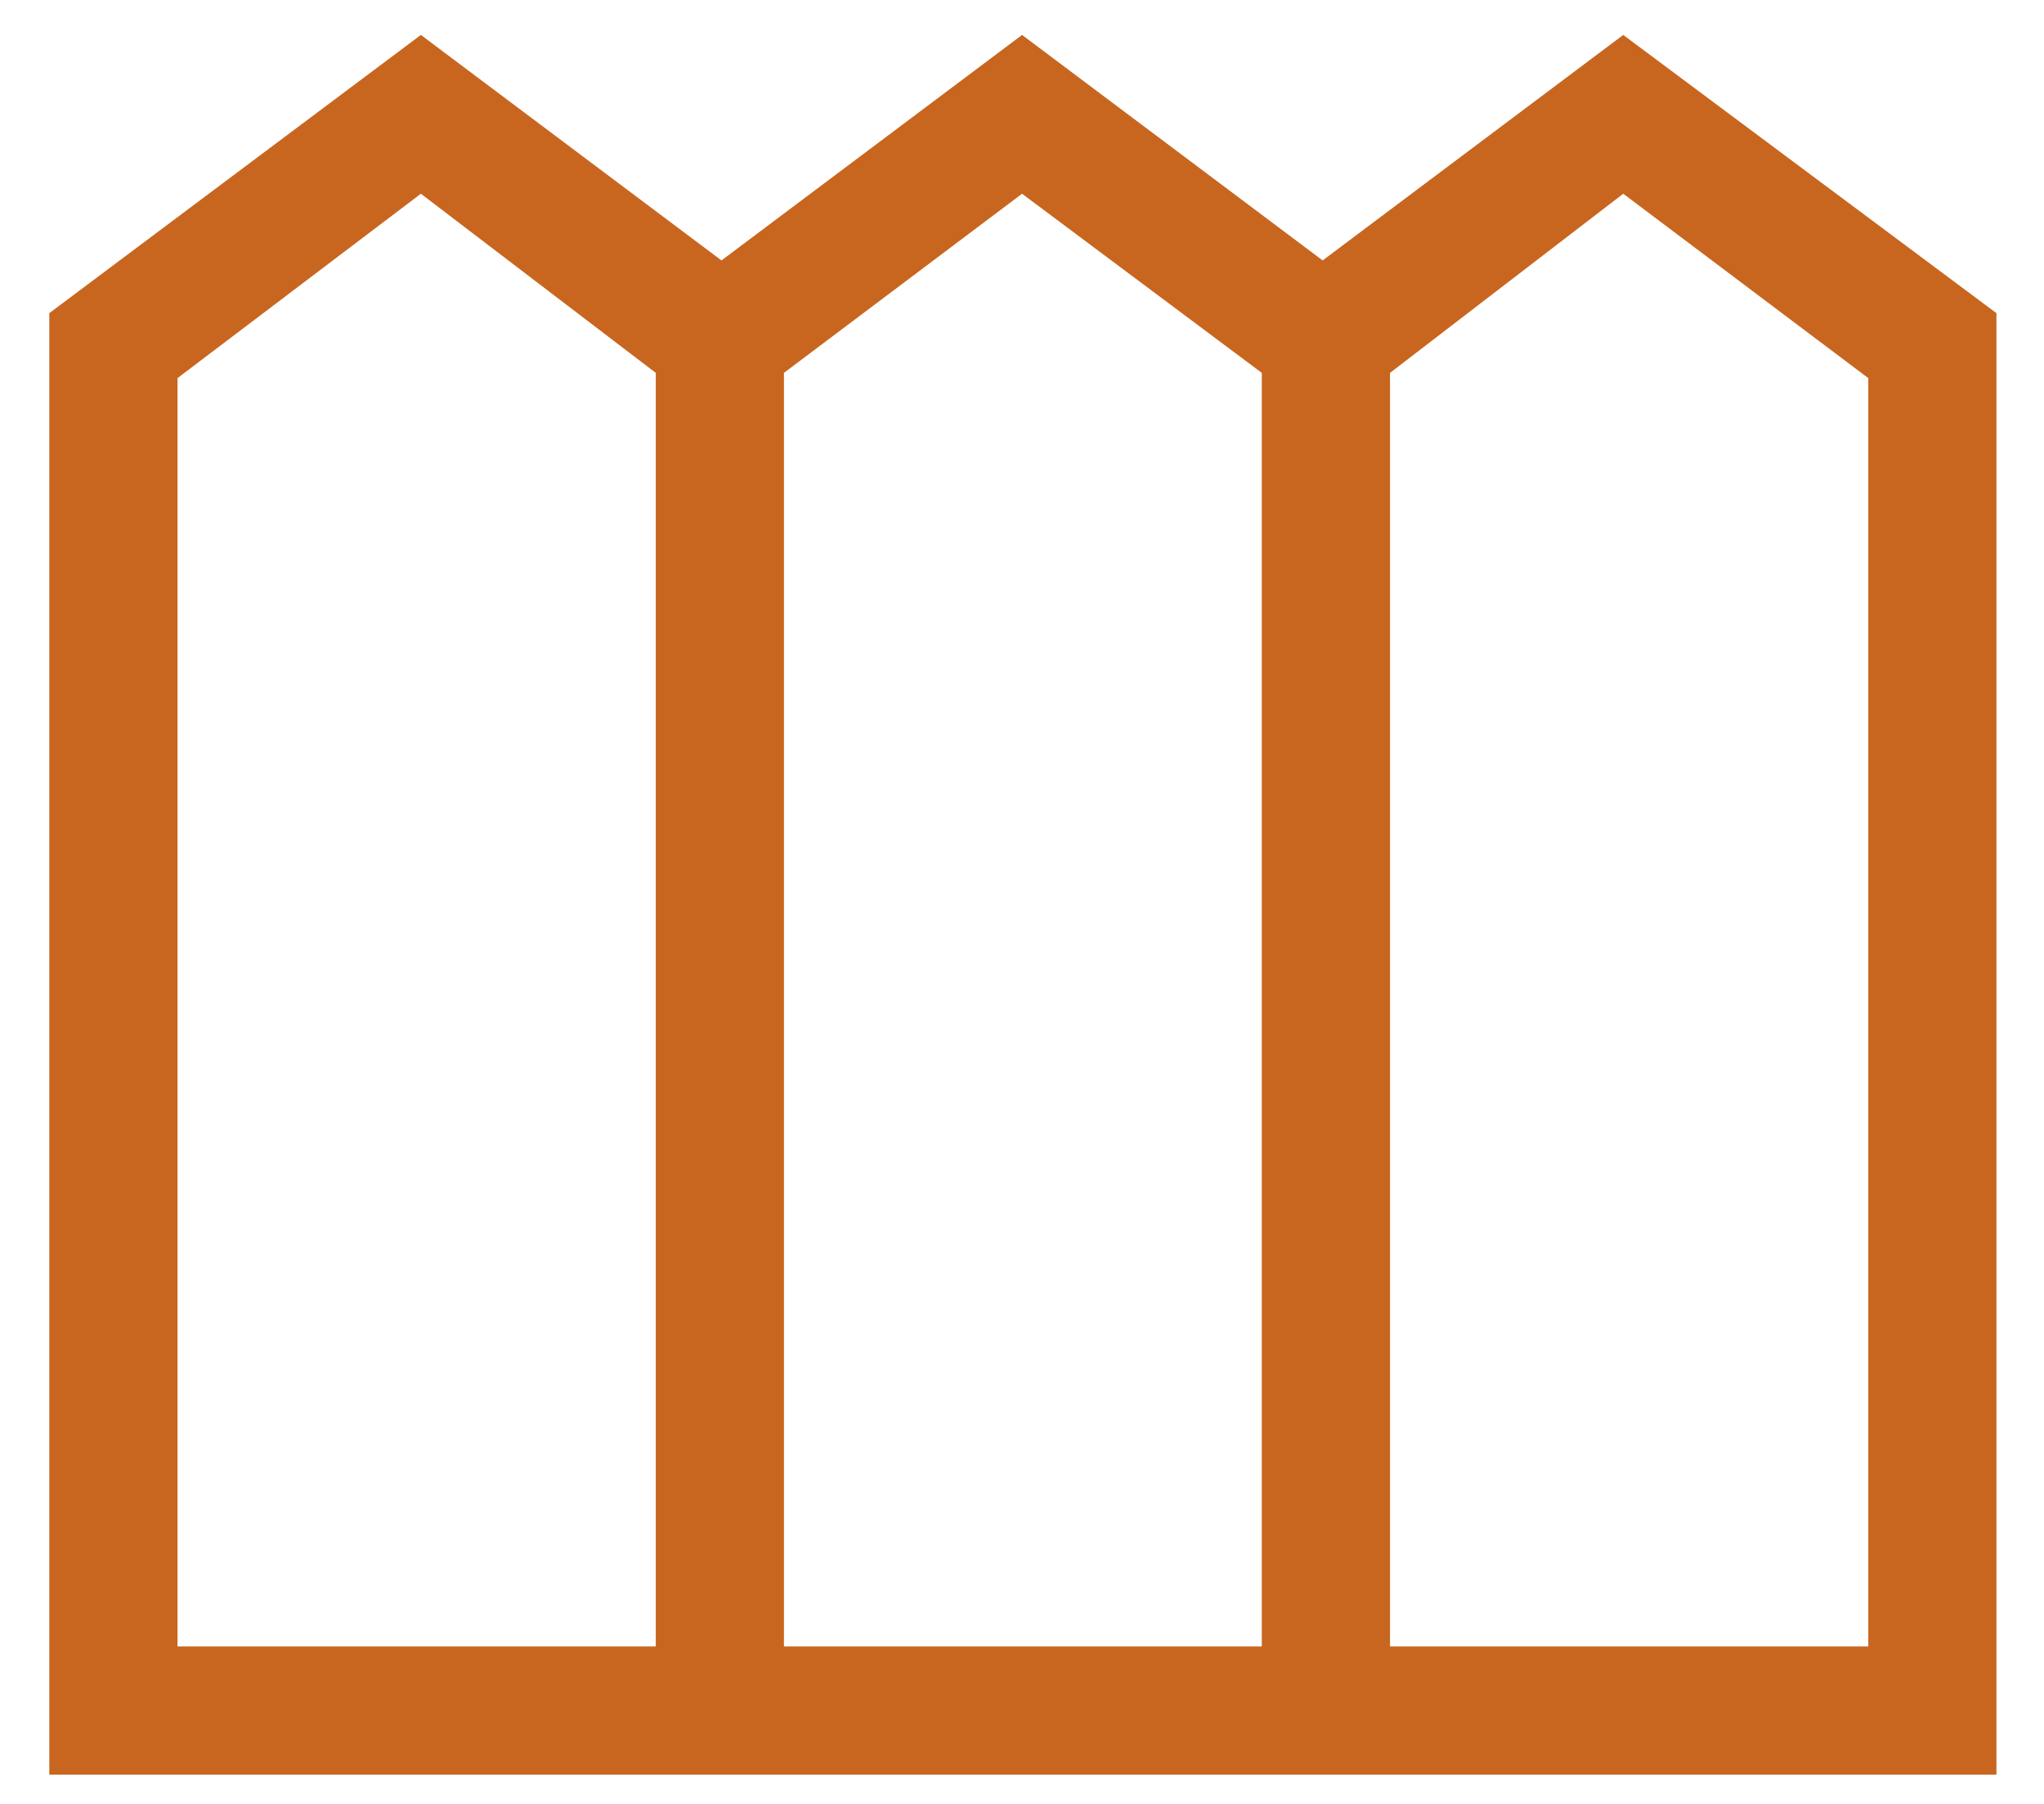
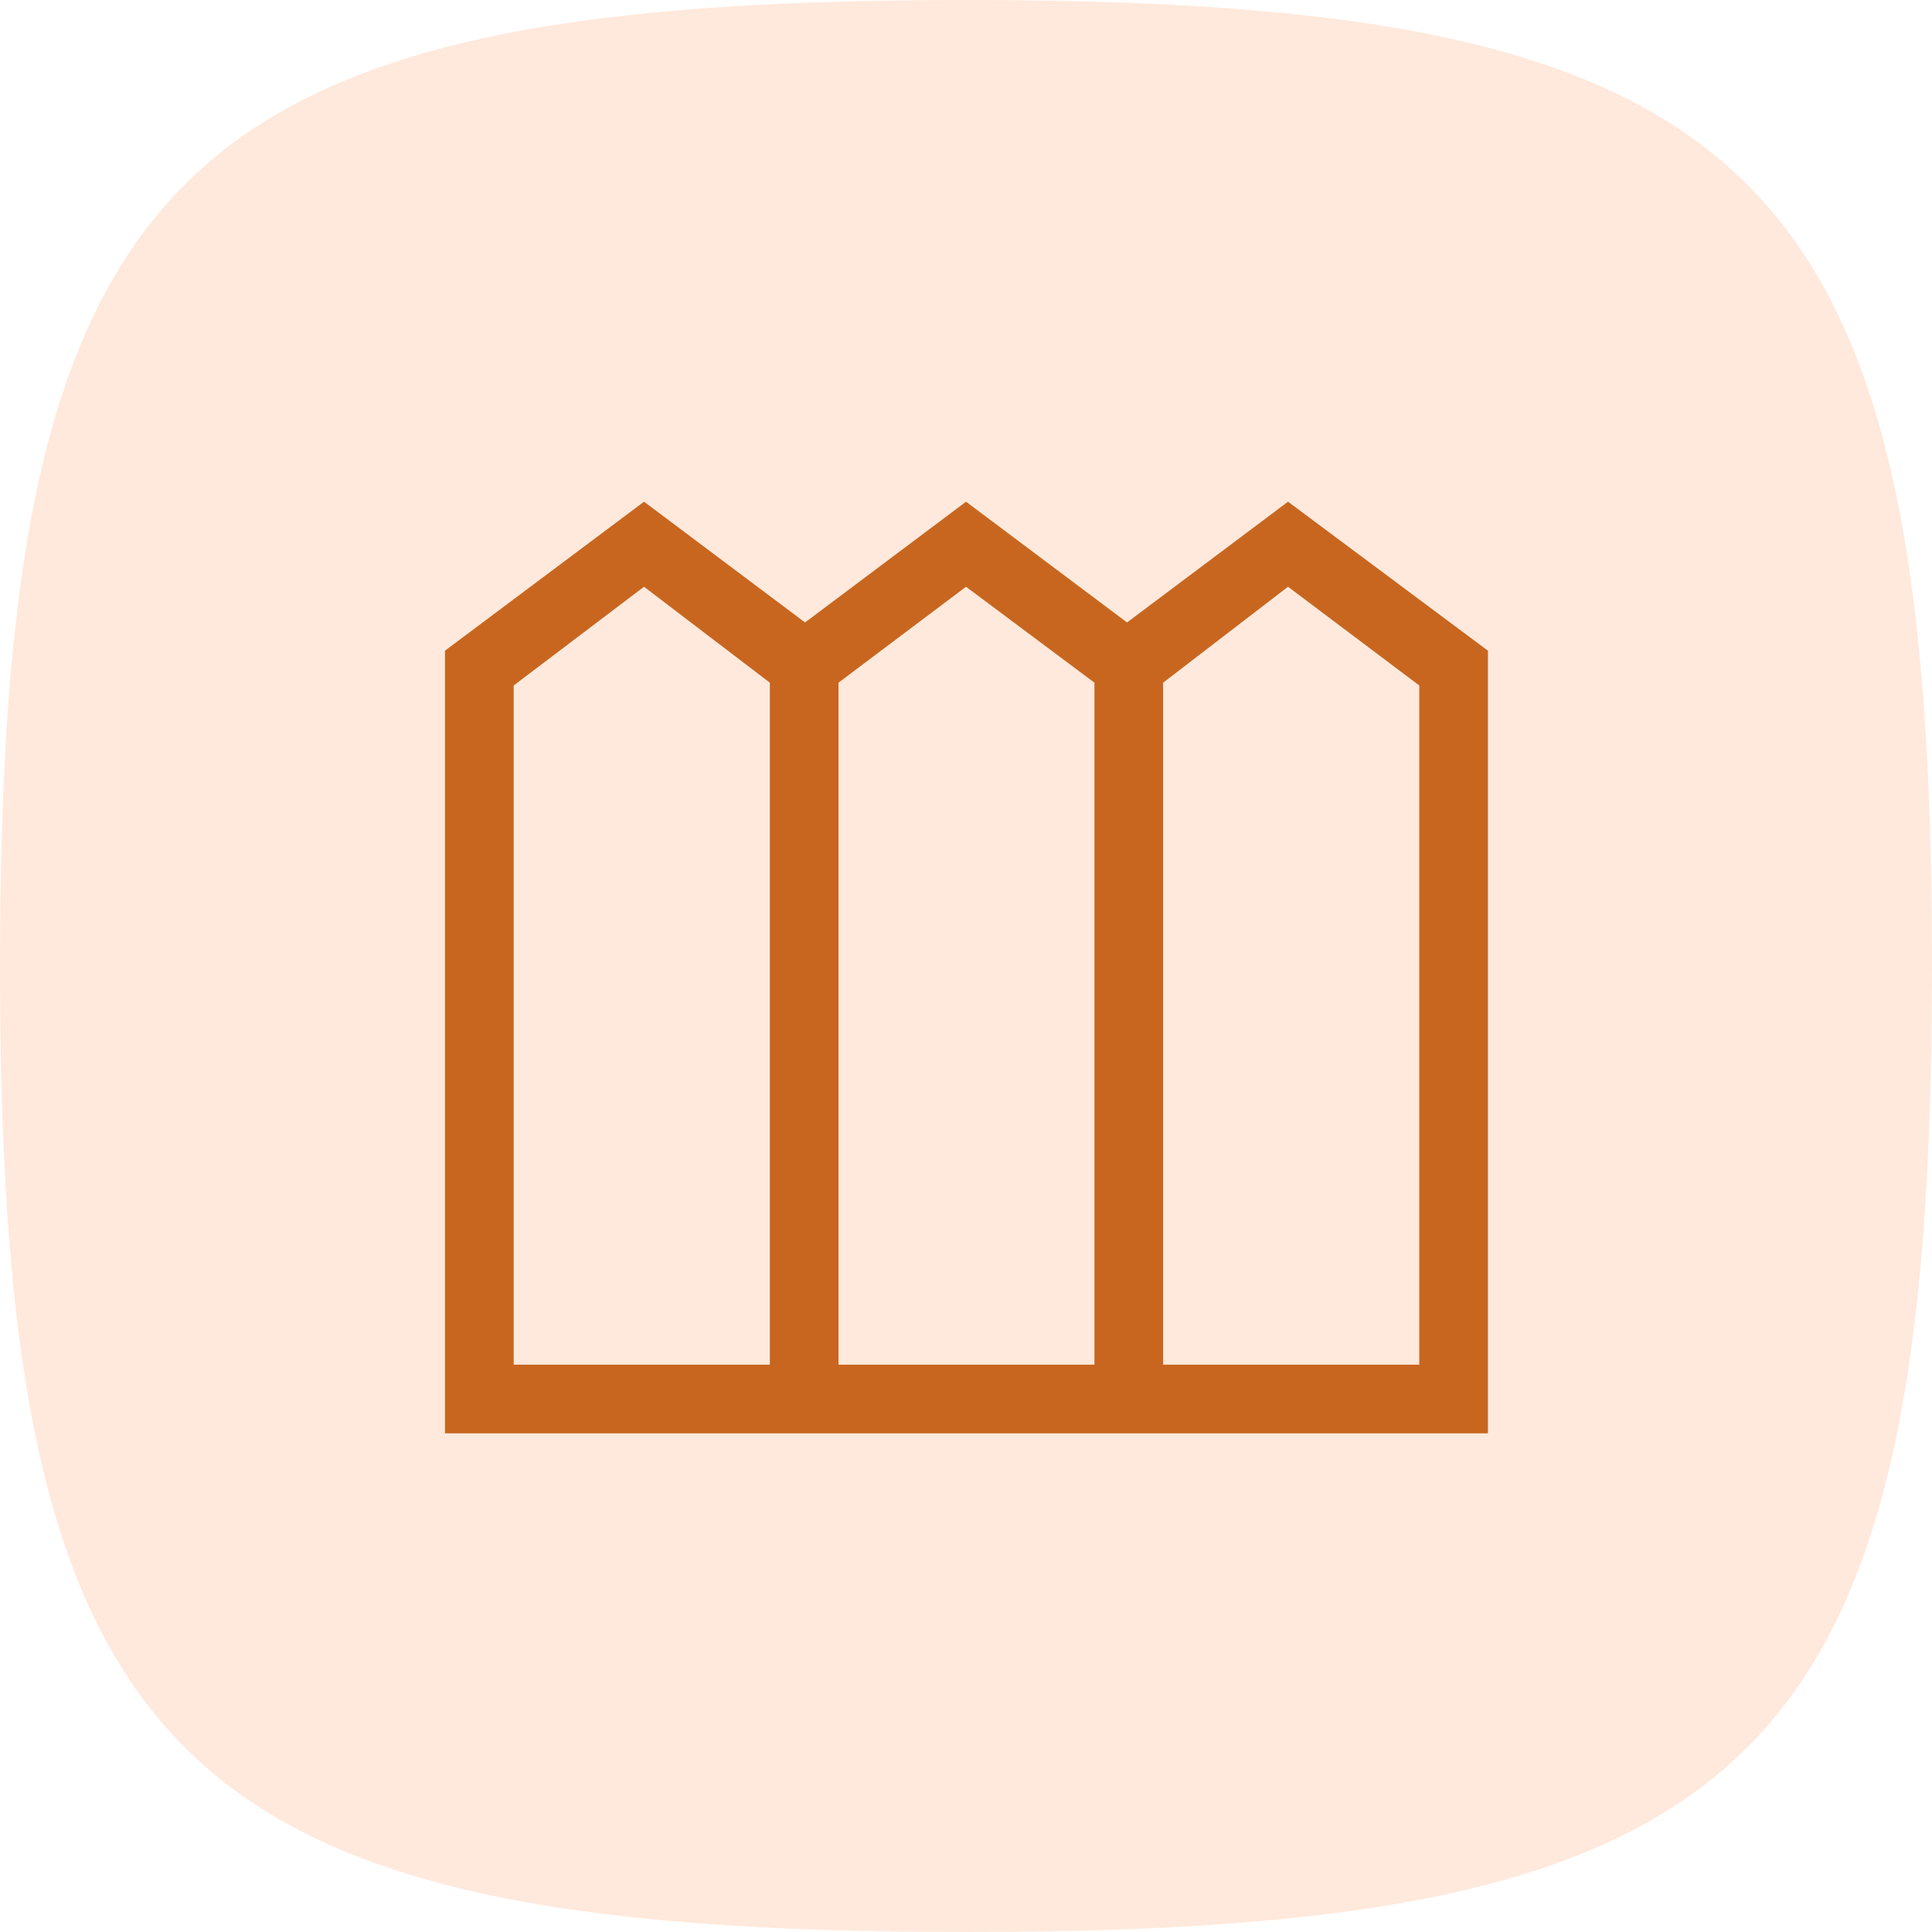
- <svg xmlns="http://www.w3.org/2000/svg" width="34" height="30" viewBox="0 0 34 30" fill="none">
-   <path d="M0.82 29.514V5.208L7.001 0.581L12.001 4.331L17.001 0.581L22.001 4.331L27.001 0.581L33.209 5.208V29.514H0.82ZM2.953 27.381H10.908V6.201L7.001 3.222L2.953 6.288V27.381ZM13.04 27.381H20.989V6.201L17.001 3.222L13.04 6.201V27.381ZM23.122 27.381H31.077V6.288L27.001 3.222L23.122 6.201V27.381Z" fill="#C8661F" />
+ <svg xmlns="http://www.w3.org/2000/svg" width="60" height="60" viewBox="0 0 60 60" fill="none">
+   <path d="M0 30C0 5.295 5.295 0 30 0C54.705 0 60 5.295 60 30C60 54.705 54.705 60 30 60C5.295 60 0 54.705 0 30Z" fill="#FFE9DC" />
+   <path d="M13.82 44.514V20.208L20.001 15.581L25.001 19.331L30.001 15.581L35.001 19.331L40.001 15.581L46.209 20.208V44.514H13.82ZM15.953 42.381H23.908V21.201L20.001 18.222L15.953 21.288V42.381ZM26.04 42.381H33.989V21.201L30.001 18.222L26.04 21.201V42.381ZM36.122 42.381H44.077V21.288L40.001 18.222L36.122 21.201V42.381Z" fill="#C8661F" />
</svg>
